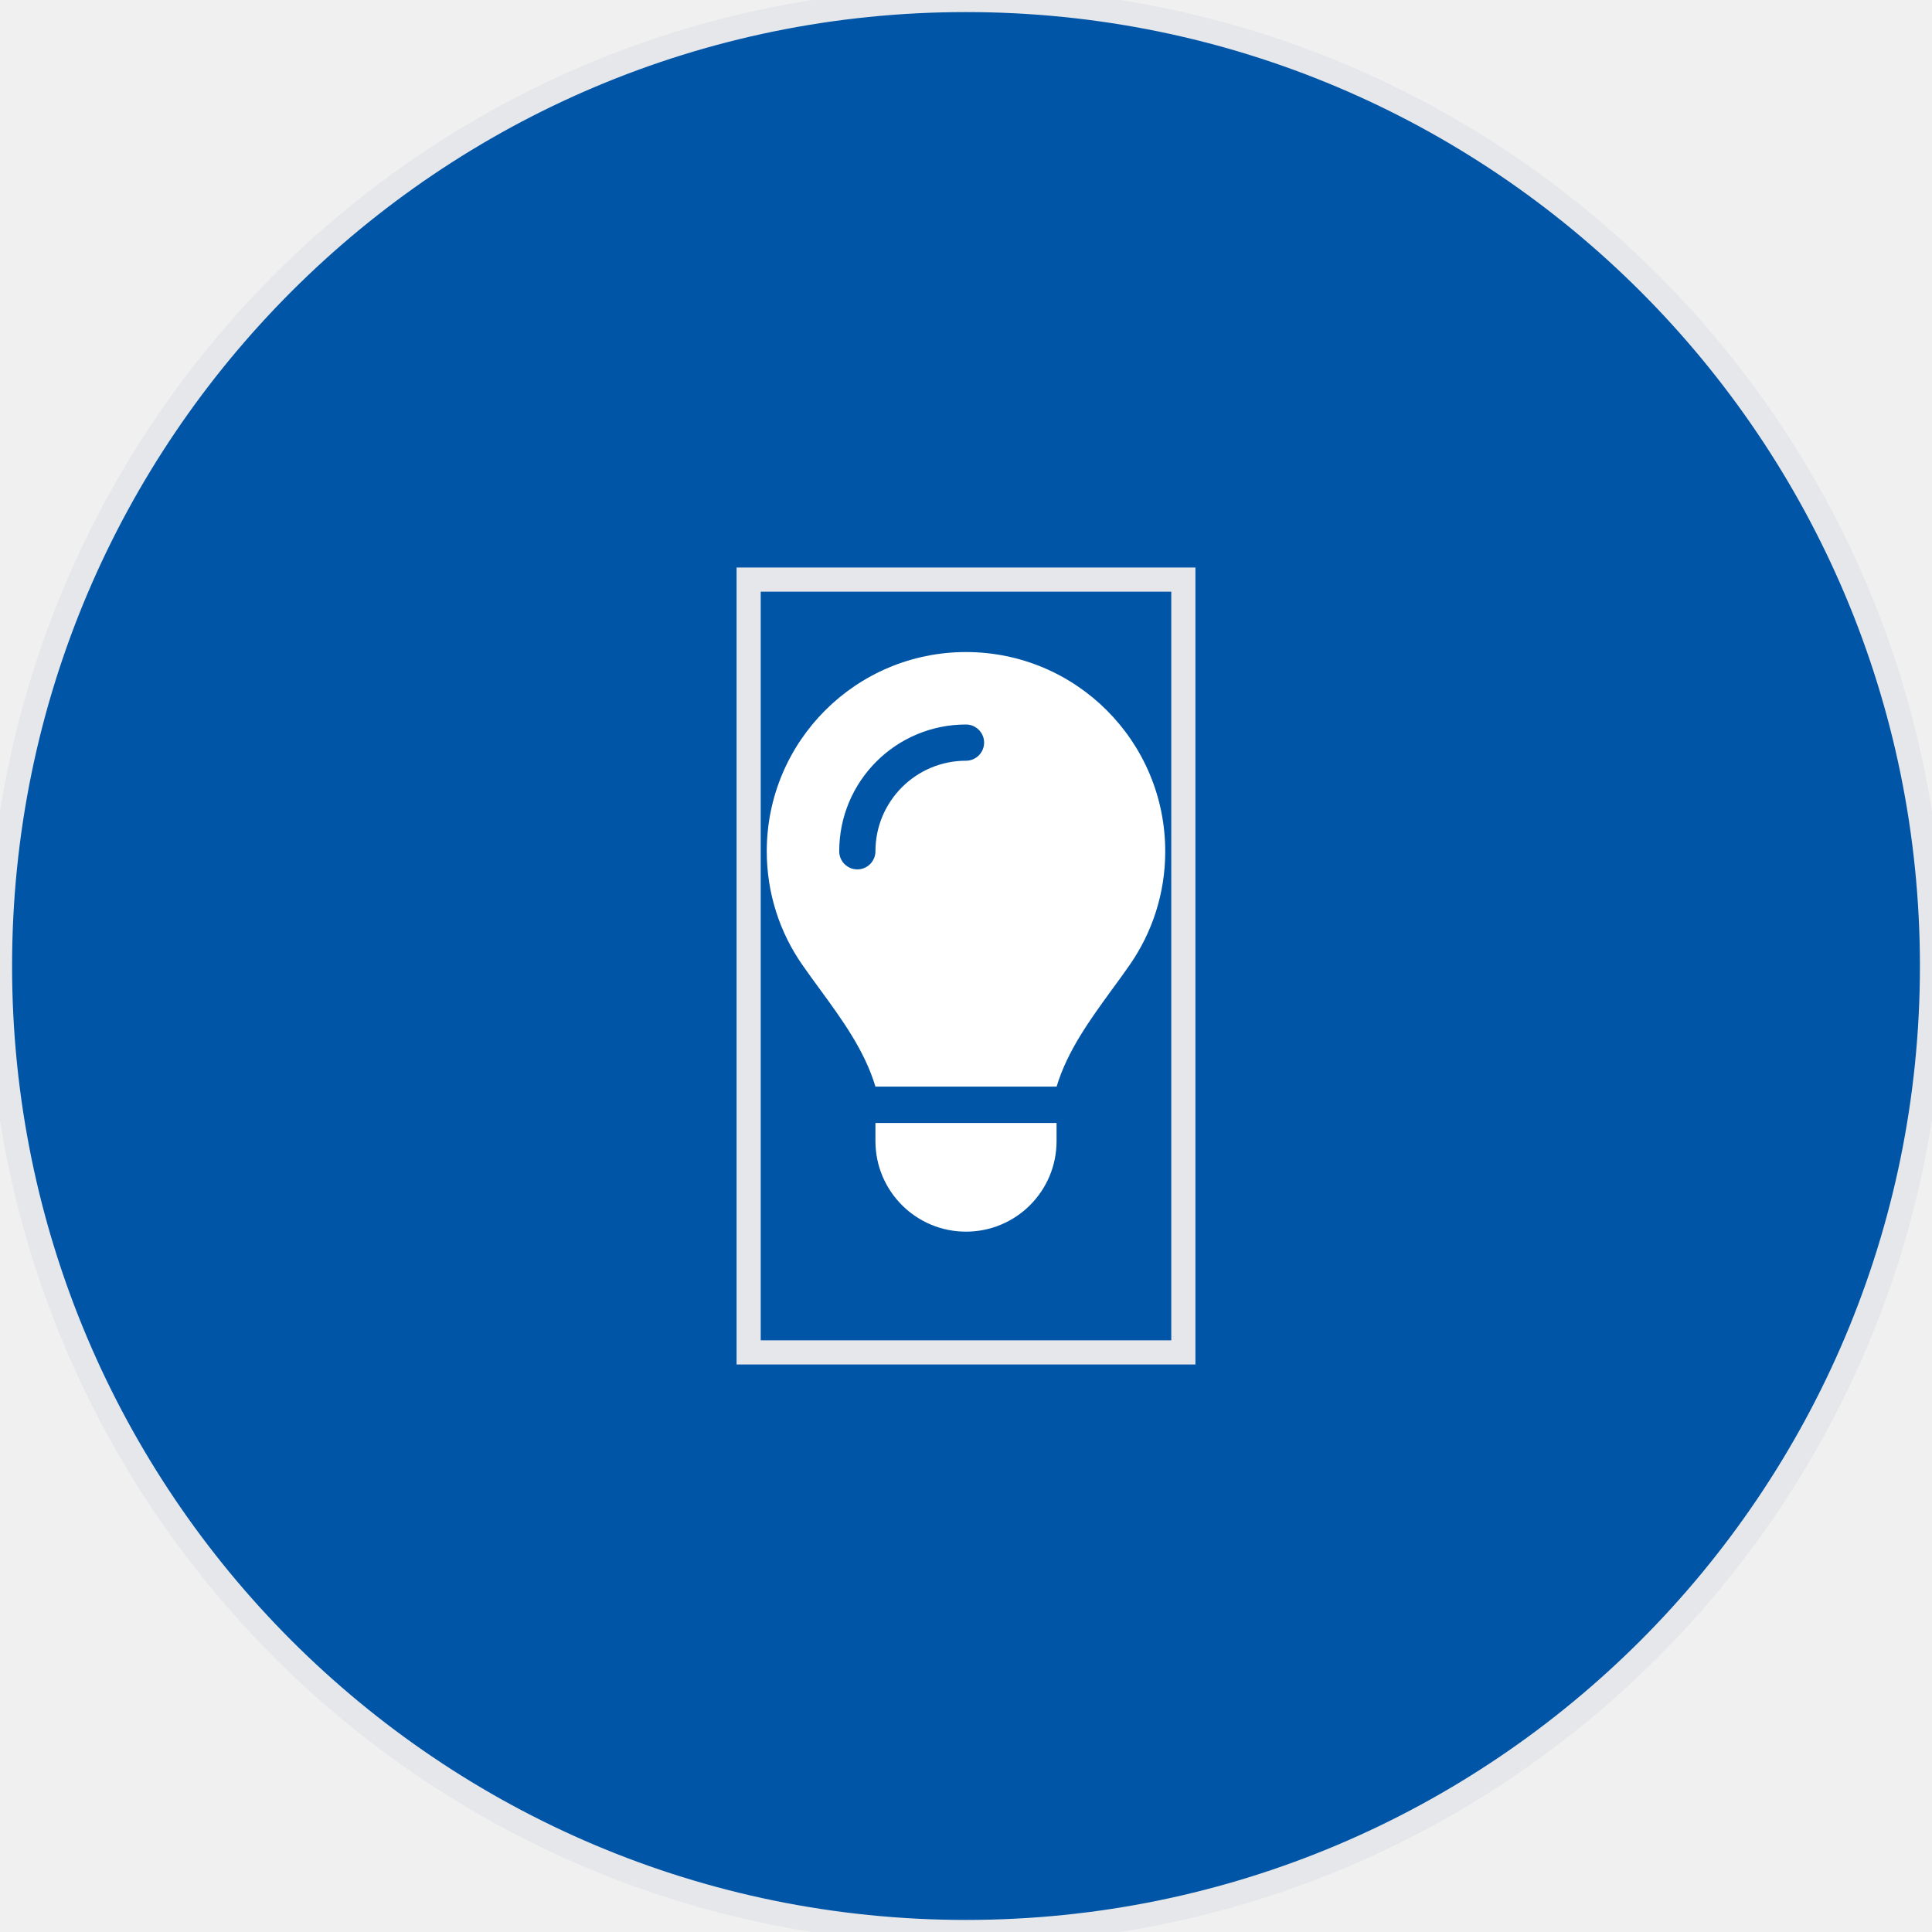
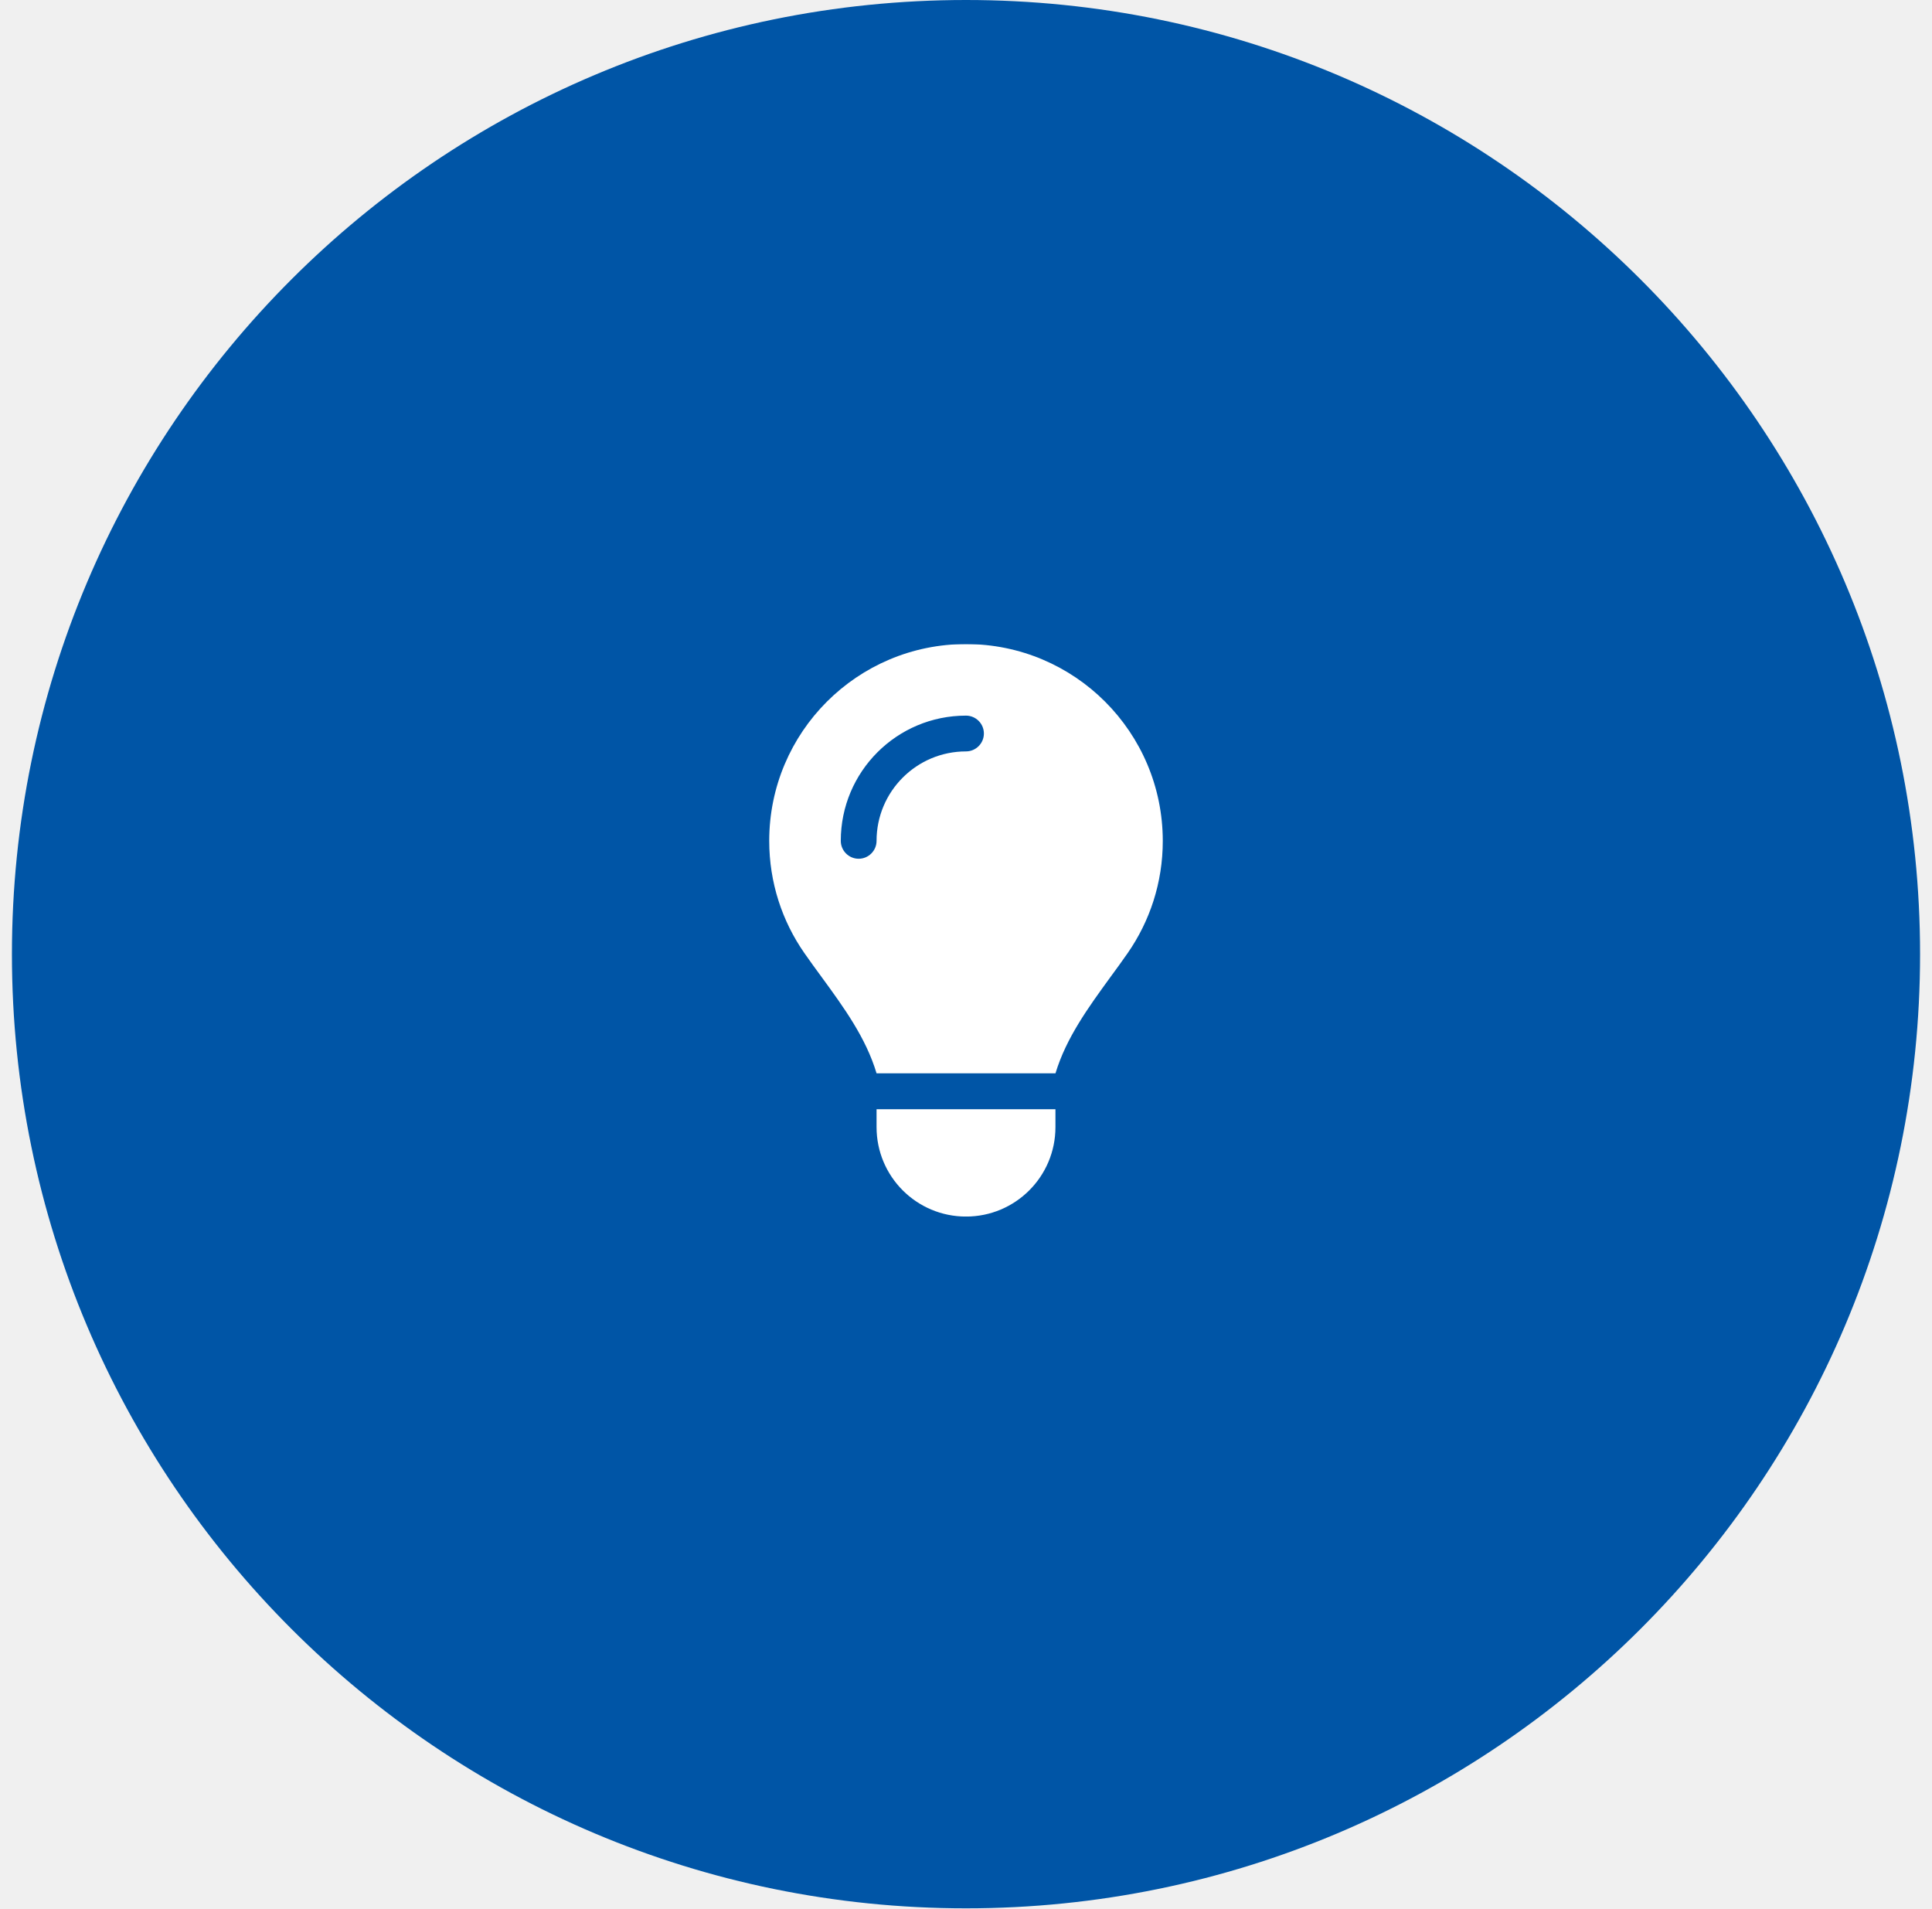
- <svg xmlns="http://www.w3.org/2000/svg" width="80" height="80" viewBox="0 0 80 80" fill="none">
-   <path d="M40 0C62.091 0 80 17.909 80 40C80 62.091 62.091 80 40 80C17.909 80 0 62.091 0 40C0 17.909 17.909 0 40 0Z" fill="#0055A6" />
-   <path d="M40 0C62.091 0 80 17.909 80 40C80 62.091 62.091 80 40 80C17.909 80 0 62.091 0 40C0 17.909 17.909 0 40 0Z" stroke="#E5E7EB" />
-   <path d="M49 56H31V24H49V56Z" stroke="#E5E7EB" />
-   <g clip-path="url(#clip0_283_83)">
-     <path d="M43.75 45C44.2 43.505 45.133 42.23 46.056 40.959C46.3 40.627 46.544 40.294 46.778 39.956C47.706 38.62 48.25 37.003 48.25 35.255C48.25 30.694 44.556 27 40 27C35.444 27 31.75 30.694 31.75 35.25C31.75 36.998 32.294 38.62 33.222 39.952C33.456 40.289 33.7 40.622 33.944 40.955C34.872 42.225 35.805 43.505 36.25 44.995H43.75V45ZM40 51C42.072 51 43.75 49.322 43.75 47.25V46.5H36.25V47.25C36.25 49.322 37.928 51 40 51ZM36.25 35.25C36.25 35.663 35.913 36 35.5 36C35.087 36 34.75 35.663 34.75 35.25C34.75 32.348 37.098 30 40 30C40.413 30 40.75 30.337 40.75 30.75C40.75 31.163 40.413 31.5 40 31.5C37.928 31.5 36.25 33.178 36.25 35.25Z" fill="white" />
+ <svg xmlns="http://www.w3.org/2000/svg" width="81" height="80" viewBox="0 0 81 80" fill="none">
+   <g clip-path="url(#clip0_316_20)">
+     <path d="M40.5 0C62.591 0 80.5 17.909 80.5 40C80.5 62.091 62.591 80 40.5 80C18.409 80 0.5 62.091 0.5 40C0.5 17.909 18.409 0 40.5 0Z" fill="#0055A6" />
+     <mask id="mask0_316_20" style="mask-type:luminance" maskUnits="userSpaceOnUse" x="31" y="27" width="19" height="24">
+       <path d="M31.5 27H49.5V51H31.5V27Z" fill="white" />
+     </mask>
+     <g mask="url(#mask0_316_20)">
+       <path d="M44.25 45C44.7 43.505 45.633 42.23 46.556 40.959C46.8 40.627 47.044 40.294 47.278 39.956C48.206 38.62 48.75 37.003 48.75 35.255C48.75 30.694 45.056 27 40.5 27C35.944 27 32.25 30.694 32.25 35.25C32.25 36.998 32.794 38.62 33.722 39.952C33.956 40.289 34.2 40.622 34.444 40.955C35.372 42.225 36.305 43.505 36.75 44.995H44.25V45ZM40.5 51C42.572 51 44.25 49.322 44.25 47.25V46.5H36.75V47.25C36.75 49.322 38.428 51 40.5 51ZM36.75 35.25C36.75 35.663 36.413 36 36 36C35.587 36 35.25 35.663 35.25 35.25C35.25 32.348 37.598 30 40.5 30C40.913 30 41.25 30.337 41.25 30.75C41.25 31.163 40.913 31.5 40.5 31.5C38.428 31.5 36.75 33.178 36.75 35.25Z" fill="white" />
+     </g>
  </g>
  <defs>
-     <clipPath id="clip0_283_83">
-       <path d="M31 27H49V51H31V27Z" fill="white" />
+     <clipPath id="clip0_316_20">
+       <rect width="80" height="80" fill="white" transform="translate(0.5)" />
    </clipPath>
  </defs>
</svg>
